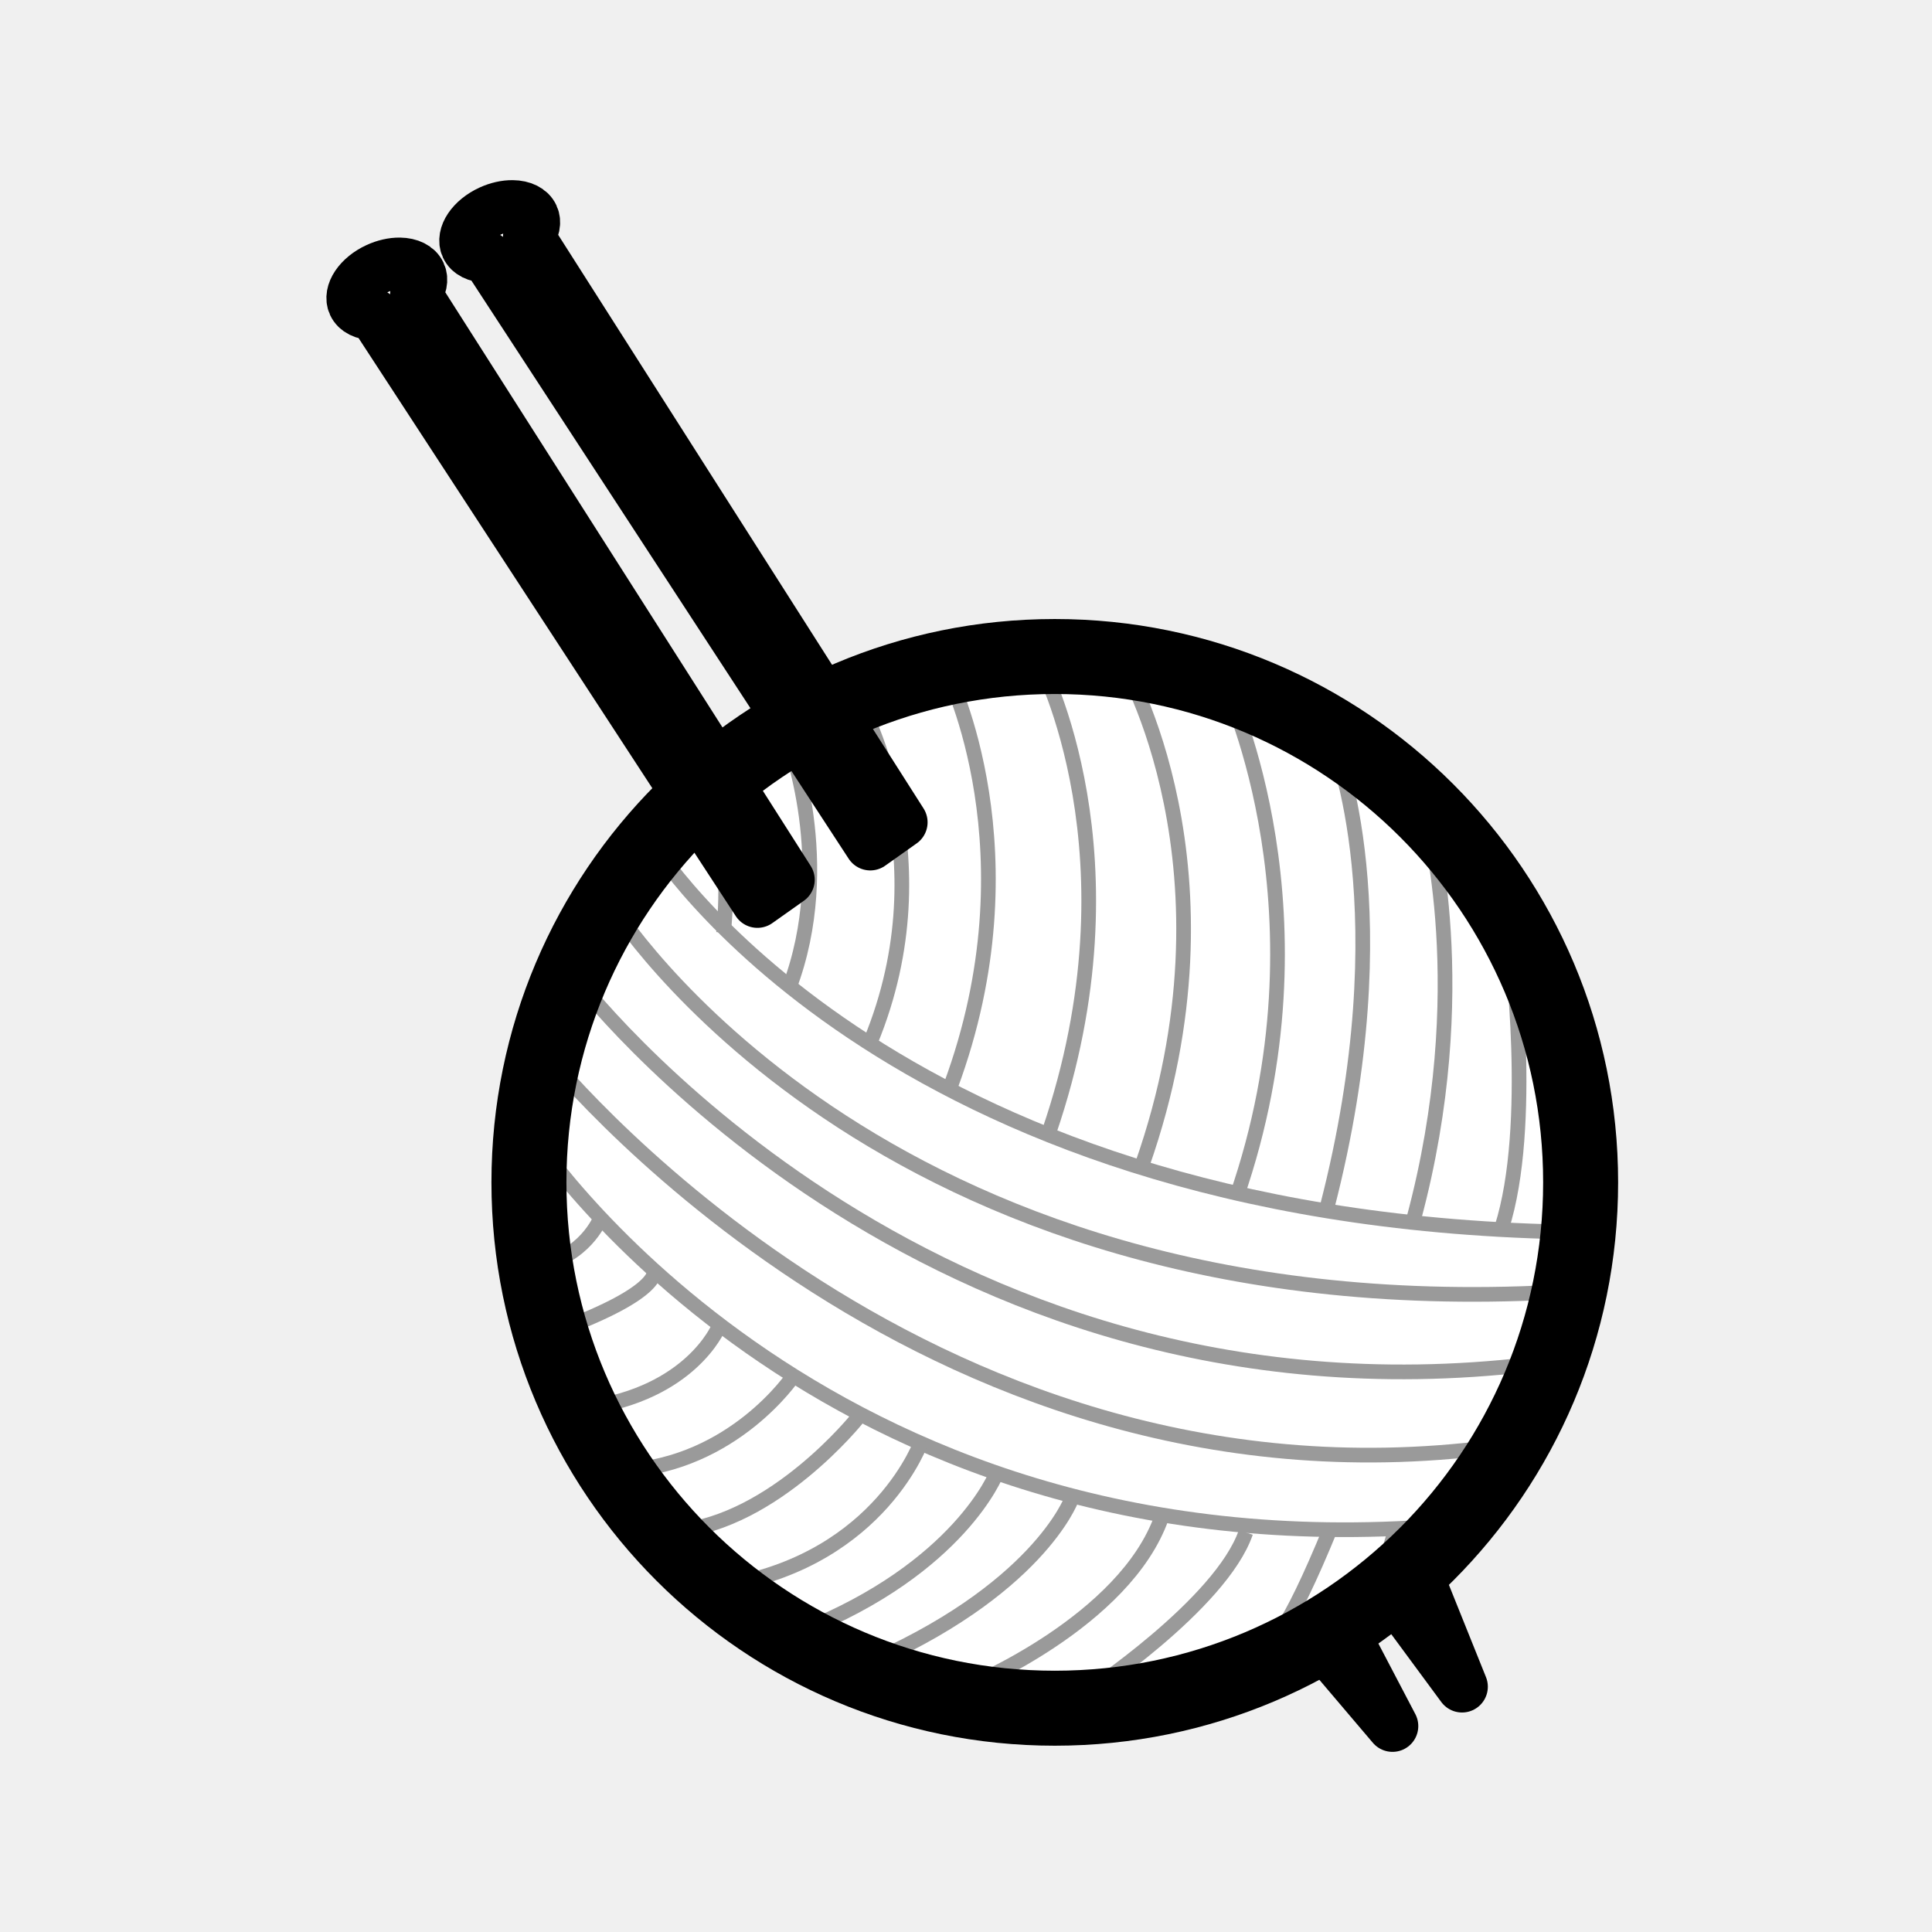
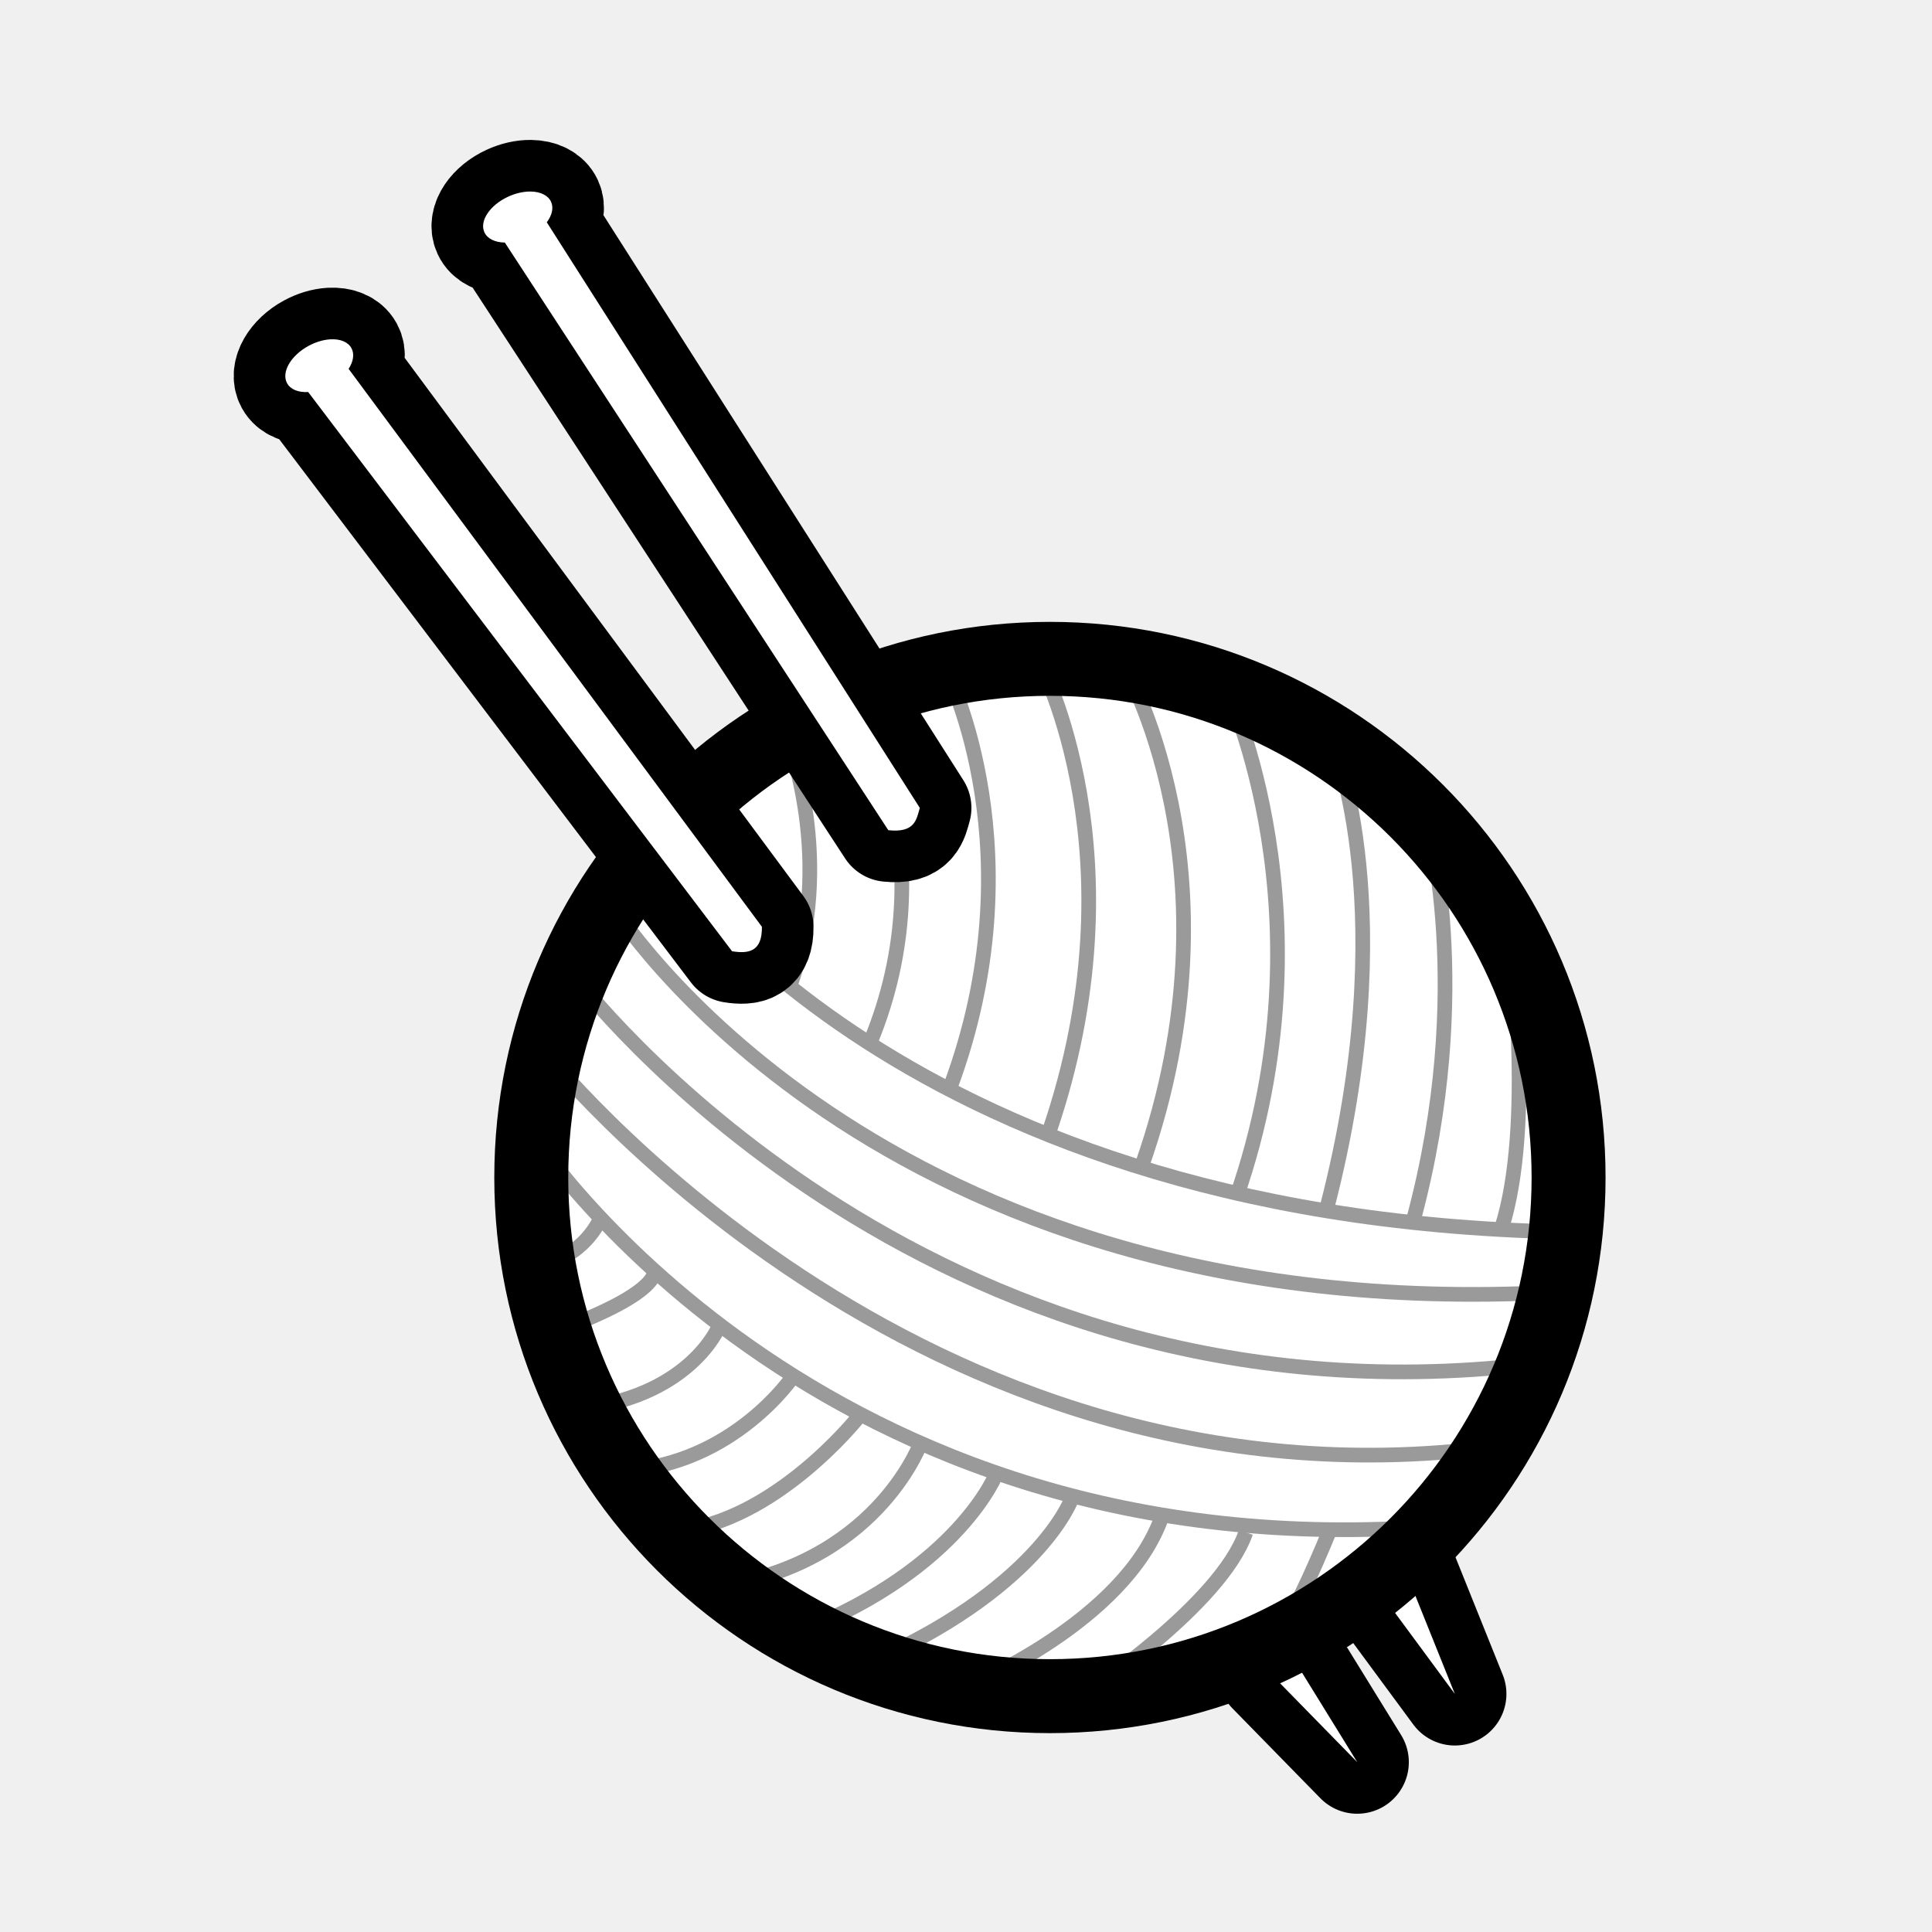
<svg xmlns="http://www.w3.org/2000/svg" width="512" height="512" viewBox="0 0 135.467 135.467" version="1.1" id="svg1">
  <defs id="defs1" />
  <g id="layer1">
    <g id="g32" transform="matrix(1.029521,0,0,1.029521,-21.25004,7.719884)">
-       <rect style="fill:#ffffff;fill-opacity:0.01;stroke:none;stroke-width:2.755;stroke-linejoin:round;stroke-opacity:1" id="rect1" width="131.582" height="131.582" x="20.641" y="-7.499" />
-       <path style="fill:#ffffff;fill-opacity:1;stroke:#000000;stroke-width:3.513;stroke-linejoin:round;stroke-dasharray:none;stroke-opacity:1" d="m 109.938,103.535 5.541,6.524 -3.932,-7.507 z" id="path31" />
-       <path style="fill:#ffffff;fill-opacity:1;stroke:#000000;stroke-width:3.513;stroke-linejoin:round;stroke-dasharray:none;stroke-opacity:1" d="m 114.943,100.229 5.273,7.149 -3.664,-9.115 z" id="path32" />
+       <path style="fill:#ffffff;fill-opacity:1;stroke:#000000;stroke-width:7.027;stroke-linejoin:round;stroke-dasharray:none;stroke-opacity:1;paint-order:stroke fill markers" d="m 107.092,106.398 5.986,6.118 -4.45,-7.212 z" id="path31" />
+       <path style="fill:#ffffff;fill-opacity:1;stroke:#000000;stroke-width:7.027;stroke-linejoin:round;stroke-dasharray:none;stroke-opacity:1;paint-order:stroke fill markers" d="m 114.452,100.72 5.273,7.149 -3.664,-9.115 z" id="path32" />
      <g id="g30" transform="translate(24.41476,4.96443)">
        <g id="g29" transform="translate(21.28759,15.85312)">
          <circle style="fill:#ffffff;stroke:#000000;stroke-width:1.5;stroke-linejoin:round;stroke-dasharray:none;stroke-opacity:1" id="path1" cx="46.446" cy="51.88" r="35.324" />
          <path style="fill:none;stroke:#9a9a9a;stroke-width:1;stroke-linejoin:round;stroke-opacity:1" d="m 19.392,29.133 c 0,0 15.639,25.469 61.931,26.452" id="path2" />
          <path style="fill:none;stroke:#9a9a9a;stroke-width:1;stroke-linejoin:round;stroke-opacity:1" d="m 16.622,33.334 c 0,0 17.784,28.776 64.076,26.363" id="path3" />
          <path style="fill:none;stroke:#9a9a9a;stroke-width:1;stroke-linejoin:round;stroke-opacity:1" d="m 14.12,38.249 c 0,0 23.503,31.189 64.969,26.363" id="path4" />
          <path style="fill:none;stroke:#9a9a9a;stroke-width:1;stroke-linejoin:round;stroke-opacity:1" d="m 11.886,43.164 c 0,0 25.38,32.172 64.701,27.078" id="path5" />
          <path style="fill:none;stroke:#9a9a9a;stroke-width:1;stroke-linejoin:round;stroke-opacity:1" d="m 10.992,48.705 c 0,0 19.392,30.295 62.11,26.899" id="path6" />
          <path style="fill:none;stroke:#9a9a9a;stroke-width:1;stroke-linejoin:round;stroke-opacity:1" d="m 23.235,25.559 c 0,0 1.609,3.217 0.983,9.652" id="path7" />
          <path style="fill:none;stroke:#9a9a9a;stroke-width:1;stroke-linejoin:round;stroke-opacity:1" d="m 28.597,21.984 c 0,0 3.307,8.49 0.089,16.98" id="path8" />
          <path style="fill:none;stroke:#9a9a9a;stroke-width:1;stroke-linejoin:round;stroke-opacity:1" d="m 33.334,19.214 c 0,0 6.166,10.635 0.894,23.414" id="path9" />
          <path style="fill:none;stroke:#9a9a9a;stroke-width:1;stroke-linejoin:round;stroke-opacity:1" d="m 39.5,17.605 c 0,0 6.077,12.154 0.179,28.061" id="path10" />
          <path style="fill:none;stroke:#9a9a9a;stroke-width:1;stroke-linejoin:round;stroke-opacity:1" d="m 45.756,16.801 c 0,0 7.06,13.226 0.626,31.993" id="path11" />
          <path style="fill:none;stroke:#9a9a9a;stroke-width:1;stroke-linejoin:round;stroke-opacity:1" d="m 51.386,16.801 c 0,0 8.4,14.12 1.34,34.227" id="path12" />
          <path style="fill:none;stroke:#9a9a9a;stroke-width:1;stroke-linejoin:round;stroke-opacity:1" d="m 58.535,18.678 c 0,0 7.239,15.371 0.626,34.495" id="path13" />
          <path style="fill:none;stroke:#9a9a9a;stroke-width:1;stroke-linejoin:round;stroke-opacity:1" d="m 65.774,22.342 c 0,0 4.736,11.439 -0.447,31.546" id="path14" />
          <path style="fill:none;stroke:#9a9a9a;stroke-width:1;stroke-linejoin:round;stroke-opacity:1" d="m 72.119,27.346 c 0,0 3.307,11.707 -0.894,27.346" id="path15" />
          <path style="fill:none;stroke:#9a9a9a;stroke-width:1;stroke-linejoin:round;stroke-opacity:1" d="m 77.838,36.015 c 0,0 1.609,12.333 -0.626,19.303" id="path16" />
          <path style="fill:none;stroke:#9a9a9a;stroke-width:1;stroke-linejoin:round;stroke-opacity:1" d="m 15.818,54.692 c 0,0 -1.072,2.681 -4.379,3.217" id="path17" />
          <path style="fill:none;stroke:#9a9a9a;stroke-width:1;stroke-linejoin:round;stroke-opacity:1" d="m 19.482,58.177 c 0,0 0.715,1.43 -6.524,4.111" id="path18" />
          <path style="fill:none;stroke:#9a9a9a;stroke-width:1;stroke-linejoin:round;stroke-opacity:1" d="m 23.861,62.11 c 0,0 -1.877,4.468 -8.937,5.451" id="path19" />
          <path style="fill:none;stroke:#9a9a9a;stroke-width:1;stroke-linejoin:round;stroke-opacity:1" d="m 28.955,65.416 c 0,0 -4.021,5.988 -11.528,6.434" id="path20" />
          <path style="fill:none;stroke:#9a9a9a;stroke-width:1;stroke-linejoin:round;stroke-opacity:1" d="m 33.334,68.276 c 0,0 -5.63,7.06 -12.333,7.685" id="path21" />
          <path style="fill:none;stroke:#9a9a9a;stroke-width:1;stroke-linejoin:round;stroke-opacity:1" d="m 37.713,69.795 c 0,0 -2.77,7.954 -13.137,9.83" id="path22" />
          <path style="fill:none;stroke:#9a9a9a;stroke-width:1;stroke-linejoin:round;stroke-opacity:1" d="m 47.9,73.817 c 0,0 -2.324,6.256 -14.299,11.35" id="path24" />
          <path style="fill:none;stroke:#9a9a9a;stroke-width:1;stroke-linejoin:round;stroke-opacity:1" d="m 42.806,72.029 c 0,0 -2.502,6.434 -13.226,10.724" id="path25" />
          <path style="fill:none;stroke:#9a9a9a;stroke-width:1;stroke-linejoin:round;stroke-opacity:1" d="m 40.93,86.507 c 0,0 10.635,-4.379 13.137,-11.528" id="path26" />
          <path style="fill:none;stroke:#9a9a9a;stroke-width:1;stroke-linejoin:round;stroke-opacity:1" d="m 48.883,87.043 c 0,0 9.205,-6.077 10.903,-10.992" id="path27" />
          <path style="fill:none;stroke:#9a9a9a;stroke-width:1;stroke-linejoin:round;stroke-opacity:1" d="m 60.769,84.004 c 0.626,0 1.787,-0.894 4.826,-8.311" id="path28" />
          <path style="fill:none;stroke:#9a9a9a;stroke-width:1;stroke-linejoin:round;stroke-opacity:1" d="m 69.08,78.821 0.983,-3.217" id="path29" />
        </g>
-         <ellipse style="fill:none;stroke:#000000;stroke-width:5.107;stroke-linejoin:round;stroke-dasharray:none;stroke-opacity:1" id="path1-8" cx="68.064" cy="68.064" rx="35.814" ry="35.814" />
+         <circle style="fill:none;stroke:#000000;stroke-width:5.037;stroke-linejoin:round;stroke-dasharray:none;stroke-opacity:1" id="path1-8" cx="67.733" cy="67.733" r="35.324" />
      </g>
-       <path id="path30" style="fill:#ffffff;fill-opacity:1;stroke:#000000;stroke-width:3.515;stroke-linejoin:round;stroke-dasharray:none;stroke-opacity:1" d="m 47.863,10.44 a 1.532,2.496 65.441 0 0 -1.514,0.344 1.532,2.496 65.441 0 0 -1.633,2.431 1.532,2.496 65.441 0 0 1.392,0.7 L 72.226,53.937 74.371,52.418 48.966,12.535 a 1.532,2.496 65.441 0 0 0.29,-1.395 1.532,2.496 65.441 0 0 -1.394,-0.7 z" />
-       <path id="path30-5" style="fill:#ffffff;fill-opacity:1;stroke:#000000;stroke-width:3.515;stroke-linejoin:round;stroke-dasharray:none;stroke-opacity:1" d="m 55.55,6.528 a 1.532,2.496 65.441 0 0 -1.514,0.344 1.532,2.496 65.441 0 0 -1.633,2.431 1.532,2.496 65.441 0 0 1.392,0.7 L 79.913,50.026 82.058,48.506 56.654,8.623 a 1.532,2.496 65.441 0 0 0.29,-1.395 1.532,2.496 65.441 0 0 -1.394,-0.7 z" />
+       <path id="path30" style="fill:#ffffff;fill-opacity:1;stroke:#000000;stroke-width:7.029;stroke-linejoin:round;stroke-dasharray:none;stroke-opacity:1;paint-order:stroke fill markers" d="m 43.136,15.612 c -0.481,0.028 -1.003,0.186 -1.486,0.449 -1.21,0.66 -1.863,1.797 -1.458,2.54 0.228,0.418 0.759,0.64 1.438,0.6 l 28.869,38.087 c 1.14,0.187 2.059,0.019 2.033,-1.666 L 44.384,17.624 c 0.332,-0.512 0.402,-1.026 0.192,-1.412 -0.228,-0.418 -0.76,-0.64 -1.439,-0.6 z" />
+       <path id="path30-5" style="fill:#ffffff;fill-opacity:1;stroke:#000000;stroke-width:7.029;stroke-linejoin:round;stroke-dasharray:none;stroke-opacity:1;paint-order:stroke fill markers" d="m 56.778,5.546 c -0.482,-0.006 -1.014,0.115 -1.514,0.344 -1.254,0.573 -1.985,1.661 -1.633,2.431 0.198,0.433 0.712,0.691 1.392,0.7 l 26.118,40.023 c 1.8,0.191 1.914,-0.702 2.145,-1.519 L 57.881,7.641 C 58.248,7.153 58.354,6.645 58.172,6.246 57.974,5.812 57.459,5.554 56.778,5.546 Z" />
    </g>
  </g>
</svg>
